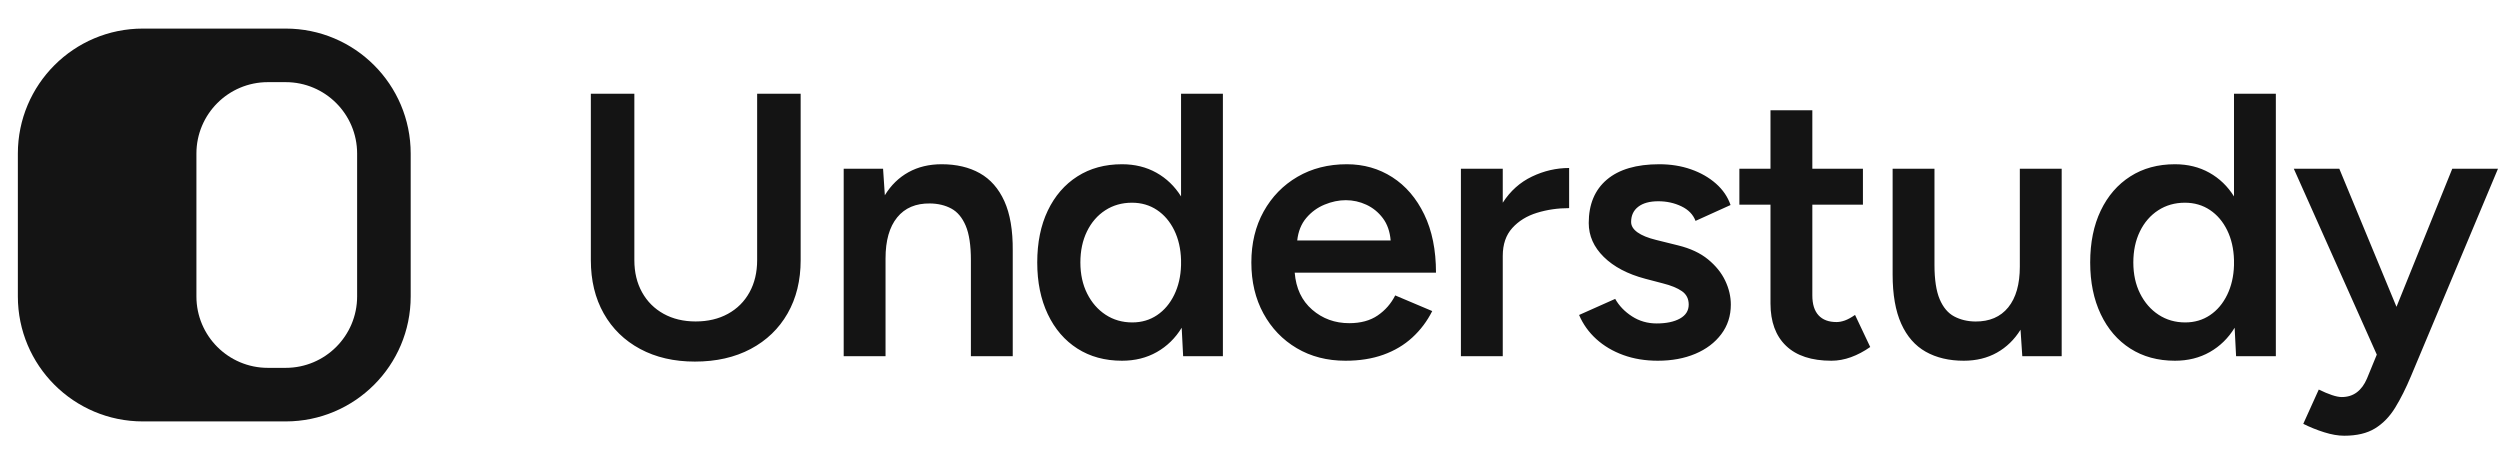
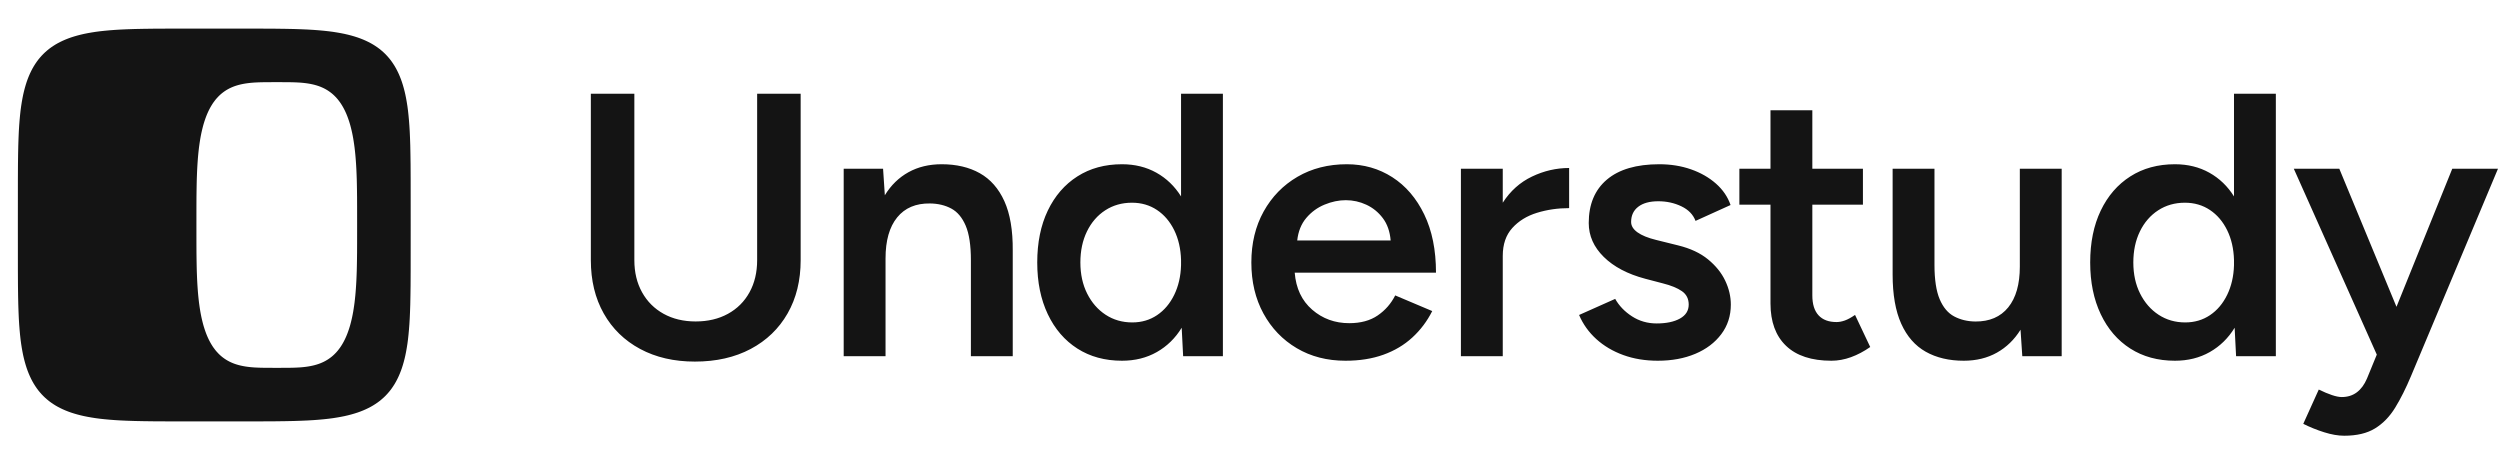
<svg xmlns="http://www.w3.org/2000/svg" viewBox="0 0 6667 1200">
-   <path fill="#141414" fill-rule="evenodd" transform="translate(0 28.6) scale(47.619)" d="M8 1h8a7 7 0 0 1 7 7v8a7 7 0 0 1-7 7H8a7 7 0 0 1-7-7V8a7 7 0 0 1 7-7zM15 4h1a4 4 0 0 1 4 4v8a4 4 0 0 1-4 4h-1a4 4 0 0 1-4-4V8a4 4 0 0 1 4-4z" />
+   <path fill="#141414" fill-rule="evenodd" transform="translate(0 28.6) scale(47.619)" d="M23.000 12.000 L22.998 14.562 L22.994 15.380 L22.986 15.974 L22.976 16.457 L22.962 16.872 L22.946 17.238 L22.926 17.567 L22.903 17.869 L22.877 18.147 L22.849 18.406 L22.817 18.649 L22.781 18.877 L22.743 19.092 L22.702 19.297 L22.657 19.491 L22.609 19.676 L22.558 19.852 L22.504 20.021 L22.446 20.182 L22.385 20.336 L22.320 20.485 L22.252 20.627 L22.181 20.763 L22.106 20.894 L22.027 21.019 L21.945 21.140 L21.859 21.256 L21.768 21.367 L21.674 21.474 L21.576 21.576 L21.474 21.674 L21.367 21.768 L21.256 21.859 L21.140 21.945 L21.019 22.027 L20.894 22.106 L20.763 22.181 L20.627 22.252 L20.485 22.320 L20.336 22.385 L20.182 22.446 L20.021 22.504 L19.852 22.558 L19.676 22.609 L19.491 22.657 L19.297 22.702 L19.092 22.743 L18.877 22.781 L18.649 22.817 L18.406 22.849 L18.147 22.877 L17.869 22.903 L17.567 22.926 L17.238 22.946 L16.872 22.962 L16.457 22.976 L15.974 22.986 L15.380 22.994 L14.562 22.998 L12.000 23.000 L9.438 22.998 L8.620 22.994 L8.026 22.986 L7.543 22.976 L7.128 22.962 L6.762 22.946 L6.433 22.926 L6.131 22.903 L5.853 22.877 L5.594 22.849 L5.351 22.817 L5.123 22.781 L4.908 22.743 L4.703 22.702 L4.509 22.657 L4.324 22.609 L4.148 22.558 L3.979 22.504 L3.818 22.446 L3.664 22.385 L3.515 22.320 L3.373 22.252 L3.237 22.181 L3.106 22.106 L2.981 22.027 L2.860 21.945 L2.744 21.859 L2.633 21.768 L2.526 21.674 L2.424 21.576 L2.326 21.474 L2.232 21.367 L2.141 21.256 L2.055 21.140 L1.973 21.019 L1.894 20.894 L1.819 20.763 L1.748 20.627 L1.680 20.485 L1.615 20.336 L1.554 20.182 L1.496 20.021 L1.442 19.852 L1.391 19.676 L1.343 19.491 L1.298 19.297 L1.257 19.092 L1.219 18.877 L1.183 18.649 L1.151 18.406 L1.123 18.147 L1.097 17.869 L1.074 17.567 L1.054 17.238 L1.038 16.872 L1.024 16.457 L1.014 15.974 L1.006 15.380 L1.002 14.562 L1.000 12.000 L1.002 9.438 L1.006 8.620 L1.014 8.026 L1.024 7.543 L1.038 7.128 L1.054 6.762 L1.074 6.433 L1.097 6.131 L1.123 5.853 L1.151 5.594 L1.183 5.351 L1.219 5.123 L1.257 4.908 L1.298 4.703 L1.343 4.509 L1.391 4.324 L1.442 4.148 L1.496 3.979 L1.554 3.818 L1.615 3.664 L1.680 3.515 L1.748 3.373 L1.819 3.237 L1.894 3.106 L1.973 2.981 L2.055 2.860 L2.141 2.744 L2.232 2.633 L2.326 2.526 L2.424 2.424 L2.526 2.326 L2.633 2.232 L2.744 2.141 L2.860 2.055 L2.981 1.973 L3.106 1.894 L3.237 1.819 L3.373 1.748 L3.515 1.680 L3.664 1.615 L3.818 1.554 L3.979 1.496 L4.148 1.442 L4.324 1.391 L4.509 1.343 L4.703 1.298 L4.908 1.257 L5.123 1.219 L5.351 1.183 L5.594 1.151 L5.853 1.123 L6.131 1.097 L6.433 1.074 L6.762 1.054 L7.128 1.038 L7.543 1.024 L8.026 1.014 L8.620 1.006 L9.438 1.002 L12.000 1.000 L14.562 1.002 L15.380 1.006 L15.974 1.014 L16.457 1.024 L16.872 1.038 L17.238 1.054 L17.567 1.074 L17.869 1.097 L18.147 1.123 L18.406 1.151 L18.649 1.183 L18.877 1.219 L19.092 1.257 L19.297 1.298 L19.491 1.343 L19.676 1.391 L19.852 1.442 L20.021 1.496 L20.182 1.554 L20.336 1.615 L20.485 1.680 L20.627 1.748 L20.763 1.819 L20.894 1.894 L21.019 1.973 L21.140 2.055 L21.256 2.141 L21.367 2.232 L21.474 2.326 L21.576 2.424 L21.674 2.526 L21.768 2.633 L21.859 2.744 L21.945 2.860 L22.027 2.981 L22.106 3.106 L22.181 3.237 L22.252 3.373 L22.320 3.515 L22.385 3.664 L22.446 3.818 L22.504 3.979 L22.558 4.148 L22.609 4.324 L22.657 4.509 L22.702 4.703 L22.743 4.908 L22.781 5.123 L22.817 5.351 L22.849 5.594 L22.877 5.853 L22.903 6.131 L22.926 6.433 L22.946 6.762 L22.962 7.128 L22.976 7.543 L22.986 8.026 L22.994 8.620 L22.998 9.438ZM20.000 12.000 L19.999 13.057 L19.997 13.554 L19.992 13.945 L19.986 14.281 L19.979 14.581 L19.969 14.854 L19.958 15.107 L19.945 15.343 L19.930 15.565 L19.914 15.776 L19.896 15.975 L19.876 16.166 L19.855 16.349 L19.831 16.524 L19.806 16.692 L19.780 16.853 L19.751 17.009 L19.721 17.159 L19.688 17.304 L19.654 17.443 L19.619 17.578 L19.581 17.708 L19.541 17.834 L19.500 17.955 L19.457 18.072 L19.412 18.185 L19.365 18.294 L19.316 18.400 L19.265 18.501 L19.212 18.599 L19.157 18.693 L19.100 18.784 L19.041 18.871 L18.979 18.954 L18.916 19.035 L18.850 19.111 L18.781 19.185 L18.711 19.255 L18.638 19.322 L18.562 19.386 L18.483 19.446 L18.402 19.503 L18.318 19.557 L18.230 19.608 L18.139 19.656 L18.045 19.700 L17.946 19.742 L17.844 19.780 L17.736 19.815 L17.624 19.847 L17.505 19.876 L17.380 19.902 L17.248 19.925 L17.106 19.945 L16.952 19.962 L16.783 19.976 L16.594 19.986 L16.374 19.994 L16.095 19.998 L15.500 20.000 L14.905 19.998 L14.626 19.994 L14.406 19.986 L14.217 19.976 L14.048 19.962 L13.894 19.945 L13.752 19.925 L13.620 19.902 L13.495 19.876 L13.376 19.847 L13.264 19.815 L13.156 19.780 L13.054 19.742 L12.955 19.700 L12.861 19.656 L12.770 19.608 L12.682 19.557 L12.598 19.503 L12.517 19.446 L12.438 19.386 L12.362 19.322 L12.289 19.255 L12.219 19.185 L12.150 19.111 L12.084 19.035 L12.021 18.954 L11.959 18.871 L11.900 18.784 L11.843 18.693 L11.788 18.599 L11.735 18.501 L11.684 18.400 L11.635 18.294 L11.588 18.185 L11.543 18.072 L11.500 17.955 L11.459 17.834 L11.419 17.708 L11.381 17.578 L11.346 17.443 L11.312 17.304 L11.279 17.159 L11.249 17.009 L11.220 16.853 L11.194 16.692 L11.169 16.524 L11.145 16.349 L11.124 16.166 L11.104 15.975 L11.086 15.776 L11.070 15.565 L11.055 15.343 L11.042 15.107 L11.031 14.854 L11.021 14.581 L11.014 14.281 L11.008 13.945 L11.003 13.554 L11.001 13.057 L11.000 12.000 L11.001 10.943 L11.003 10.446 L11.008 10.055 L11.014 9.719 L11.021 9.419 L11.031 9.146 L11.042 8.893 L11.055 8.657 L11.070 8.435 L11.086 8.224 L11.104 8.025 L11.124 7.834 L11.145 7.651 L11.169 7.476 L11.194 7.308 L11.220 7.147 L11.249 6.991 L11.279 6.841 L11.312 6.696 L11.346 6.557 L11.381 6.422 L11.419 6.292 L11.459 6.166 L11.500 6.045 L11.543 5.928 L11.588 5.815 L11.635 5.706 L11.684 5.600 L11.735 5.499 L11.788 5.401 L11.843 5.307 L11.900 5.216 L11.959 5.129 L12.021 5.046 L12.084 4.965 L12.150 4.889 L12.219 4.815 L12.289 4.745 L12.362 4.678 L12.438 4.614 L12.517 4.554 L12.598 4.497 L12.682 4.443 L12.770 4.392 L12.861 4.344 L12.955 4.300 L13.054 4.258 L13.156 4.220 L13.264 4.185 L13.376 4.153 L13.495 4.124 L13.620 4.098 L13.752 4.075 L13.894 4.055 L14.048 4.038 L14.217 4.024 L14.406 4.014 L14.626 4.006 L14.905 4.002 L15.500 4.000 L16.095 4.002 L16.374 4.006 L16.594 4.014 L16.783 4.024 L16.952 4.038 L17.106 4.055 L17.248 4.075 L17.380 4.098 L17.505 4.124 L17.624 4.153 L17.736 4.185 L17.844 4.220 L17.946 4.258 L18.045 4.300 L18.139 4.344 L18.230 4.392 L18.318 4.443 L18.402 4.497 L18.483 4.554 L18.562 4.614 L18.638 4.678 L18.711 4.745 L18.781 4.815 L18.850 4.889 L18.916 4.965 L18.979 5.046 L19.041 5.129 L19.100 5.216 L19.157 5.307 L19.212 5.401 L19.265 5.499 L19.316 5.600 L19.365 5.706 L19.412 5.815 L19.457 5.928 L19.500 6.045 L19.541 6.166 L19.581 6.292 L19.619 6.422 L19.654 6.557 L19.688 6.696 L19.721 6.841 L19.751 6.991 L19.780 7.147 L19.806 7.308 L19.831 7.476 L19.855 7.651 L19.876 7.834 L19.896 8.025 L19.914 8.224 L19.930 8.435 L19.945 8.657 L19.958 8.893 L19.969 9.146 L19.979 9.419 L19.986 9.719 L19.992 10.055 L19.997 10.446 L19.999 10.943Z" />
  <path fill="#141414" d="M1853.137 964.28Q1769.827 964.28 1707.102 930.565Q1644.377 896.85 1610.017 835.915Q1575.657 774.98 1575.657 693.82V250.0H1691.687V693.82Q1691.687 742.5 1712.242 779.471Q1732.797 816.441 1769.697 836.851Q1806.597 857.261 1855.137 857.261Q1904.247 857.261 1941.362 836.851Q1978.478 816.441 1998.818 779.471Q2019.158 742.5 2019.158 693.82V250.0H2135.187V693.82Q2135.187 774.98 2100.327 835.915Q2065.467 896.85 2001.957 930.565Q1938.447 964.28 1853.137 964.28ZM2249.957 950.0V450.0H2354.977L2359.696 520.69Q2384.267 480.56 2422.687 459.28Q2461.107 438.0 2511.087 438.0Q2570.377 438.0 2612.942 461.93Q2655.507 485.86 2678.427 536.43Q2701.347 587.0 2700.777 667.99V950.0H2589.178V694.0Q2589.178 634.22 2575.268 601.754Q2561.358 569.289 2536.887 556.154Q2512.417 543.019 2480.307 542.589Q2423.497 541.729 2392.527 579.824Q2361.556 617.92 2361.556 689.13V950.0ZM2992.107 962.0Q2923.957 962.0 2873.172 929.575Q2822.387 897.15 2794.247 837.865Q2766.107 778.58 2766.107 700.0Q2766.107 620.42 2794.247 561.635Q2822.387 502.85 2873.172 470.425Q2923.957 438.0 2992.107 438.0Q3043.517 438.0 3083.858 460.555Q3124.198 483.11 3149.618 523.8V250.0H3261.217V950.0H3155.198L3151.338 874.05Q3125.918 915.6 3085.147 938.8Q3044.377 962.0 2992.107 962.0ZM3019.587 859.841Q3056.837 859.841 3085.667 840.436Q3114.498 821.031 3131.413 786.285Q3148.328 751.54 3149.618 707.45V693.12Q3148.328 648.46 3131.413 613.93Q3114.498 579.399 3085.452 559.994Q3056.407 540.589 3018.587 540.589Q2978.627 540.589 2947.442 560.854Q2916.257 581.119 2898.701 617.155Q2881.146 653.19 2881.146 700.0Q2881.146 746.81 2899.201 782.845Q2917.257 818.881 2948.442 839.361Q2979.627 859.841 3019.587 859.841ZM3588.124 962.0Q3514.69 962.0 3458.115 928.5Q3401.54 895.0 3369.324 836.0Q3337.107 777.0 3337.107 700.0Q3337.107 623.0 3369.899 564.0Q3402.69 505.0 3460.057 471.5Q3517.424 438.0 3591.724 438.0Q3659.14 438.0 3712.941 472.5Q3766.741 507.0 3798.116 571.8Q3829.491 636.6 3829.491 727.067H3452.725Q3457.725 789.816 3499.266 825.833Q3540.808 861.849 3598.157 861.849Q3643.974 861.849 3674.082 841.232Q3704.19 820.616 3720.74 787.8L3819.474 829.55Q3799.041 870.133 3766.391 900.067Q3733.741 930.0 3689.157 946.0Q3644.574 962.0 3588.124 962.0ZM3459.442 641.25H3708.59Q3705.59 605.433 3687.74 581.759Q3669.89 558.084 3643.773 545.967Q3617.657 533.851 3588.857 533.851Q3561.058 533.851 3532.449 545.609Q3503.841 557.367 3483.641 581.184Q3463.442 605.0 3459.442 641.25ZM3895.957 950.0V450.0H4007.556V540.58Q4037.846 493.58 4085.631 470.79Q4133.416 448.0 4184.556 448.0V555.029Q4139.267 555.029 4098.767 567.519Q4058.267 580.009 4032.911 608.124Q4007.556 636.24 4007.556 682.47V950.0ZM4421.14 962.0Q4370.591 962.0 4328.874 946.792Q4287.157 931.583 4256.999 904.225Q4226.84 876.867 4211.107 839.983L4307.391 797.049Q4322.958 824.732 4352.216 843.649Q4381.474 862.566 4418.024 862.566Q4456.69 862.566 4480.073 849.524Q4503.456 836.483 4503.456 812.25Q4503.456 789.15 4485.415 776.542Q4467.373 763.934 4434.441 755.667L4387.591 743.384Q4317.007 724.667 4276.924 685.151Q4236.84 645.634 4236.84 594.75Q4236.84 520.017 4285.207 479.008Q4333.574 438.0 4424.857 438Q4470.724 438.0 4509.524 451.575Q4548.324 465.15 4576.049 489.583Q4603.774 514.017 4615.058 546.733L4521.64 589.084Q4512.09 563.701 4483.957 550.209Q4455.824 536.718 4422.307 536.718Q4387.941 536.718 4368.908 551.334Q4349.875 565.951 4349.875 591.9Q4349.875 607.45 4366.85 619.633Q4383.825 631.816 4416.341 639.8L4475.108 654.383Q4524.108 666.383 4555.024 691.75Q4585.941 717.116 4600.858 748.625Q4615.774 780.133 4615.774 812.267Q4615.774 857.267 4590.266 891.2Q4564.757 925.133 4520.957 943.567Q4477.157 962.0 4421.14 962.0ZM4884.017 962.0Q4804.697 962.0 4763.117 922.275Q4721.537 882.55 4721.537 809.1V545.849H4638.557V450.0H4721.537V294.0H4833.136V450.0H4968.057V545.849H4833.136V788.031Q4833.136 822.871 4849.687 840.856Q4866.237 858.841 4897.777 858.841Q4908.057 858.841 4919.772 854.696Q4931.487 850.551 4947.037 839.851L4987.517 925.39Q4962.237 943.11 4936.067 952.555Q4909.897 962.0 4884.017 962.0ZM5236.947 962.0Q5178.227 962.0 5135.662 938.07Q5093.097 914.14 5070.177 863.285Q5047.257 812.43 5047.257 732.01V450.0H5158.856V706.0Q5158.856 765.35 5172.767 798.031Q5186.677 830.711 5211.432 843.846Q5236.187 856.981 5267.727 857.411Q5324.537 857.841 5355.507 819.746Q5386.478 781.65 5386.478 710.87V450.0H5498.077V950.0H5393.058L5388.338 879.31Q5363.768 918.87 5325.348 940.435Q5286.928 962.0 5236.947 962.0ZM5800.107 962.0Q5731.957 962.0 5681.172 929.575Q5630.387 897.15 5602.247 837.865Q5574.107 778.58 5574.107 700.0Q5574.107 620.42 5602.247 561.635Q5630.387 502.85 5681.172 470.425Q5731.957 438.0 5800.107 438.0Q5851.517 438.0 5891.858 460.555Q5932.198 483.11 5957.618 523.8V250.0H6069.217V950.0H5963.198L5959.338 874.05Q5933.918 915.6 5893.147 938.8Q5852.377 962.0 5800.107 962.0ZM5827.587 859.841Q5864.837 859.841 5893.667 840.436Q5922.498 821.031 5939.413 786.285Q5956.328 751.54 5957.618 707.45V693.12Q5956.328 648.46 5939.413 613.93Q5922.498 579.399 5893.452 559.994Q5864.407 540.589 5826.587 540.589Q5786.627 540.589 5755.442 560.854Q5724.257 581.119 5706.701 617.155Q5689.146 653.19 5689.146 700.0Q5689.146 746.81 5707.201 782.845Q5725.257 818.881 5756.442 839.361Q5787.627 859.841 5827.587 859.841ZM6251.566 1162.0Q6227.397 1162.0 6198.087 1152.775Q6168.777 1143.55 6142.357 1130.26L6183.706 1038.841Q6203.257 1048.411 6218.892 1053.626Q6234.527 1058.841 6244.957 1058.841Q6268.367 1058.841 6285.147 1046.281Q6301.927 1033.721 6312.207 1009.591L6338.447 945.7L6117.127 450.0H6238.466L6390.947 818.231L6539.697 450.0H6661.606L6429.506 1003.34Q6409.356 1051.36 6387.491 1087.095Q6365.626 1122.83 6333.826 1142.415Q6302.026 1162.0 6251.566 1162.0Z" />
</svg>
